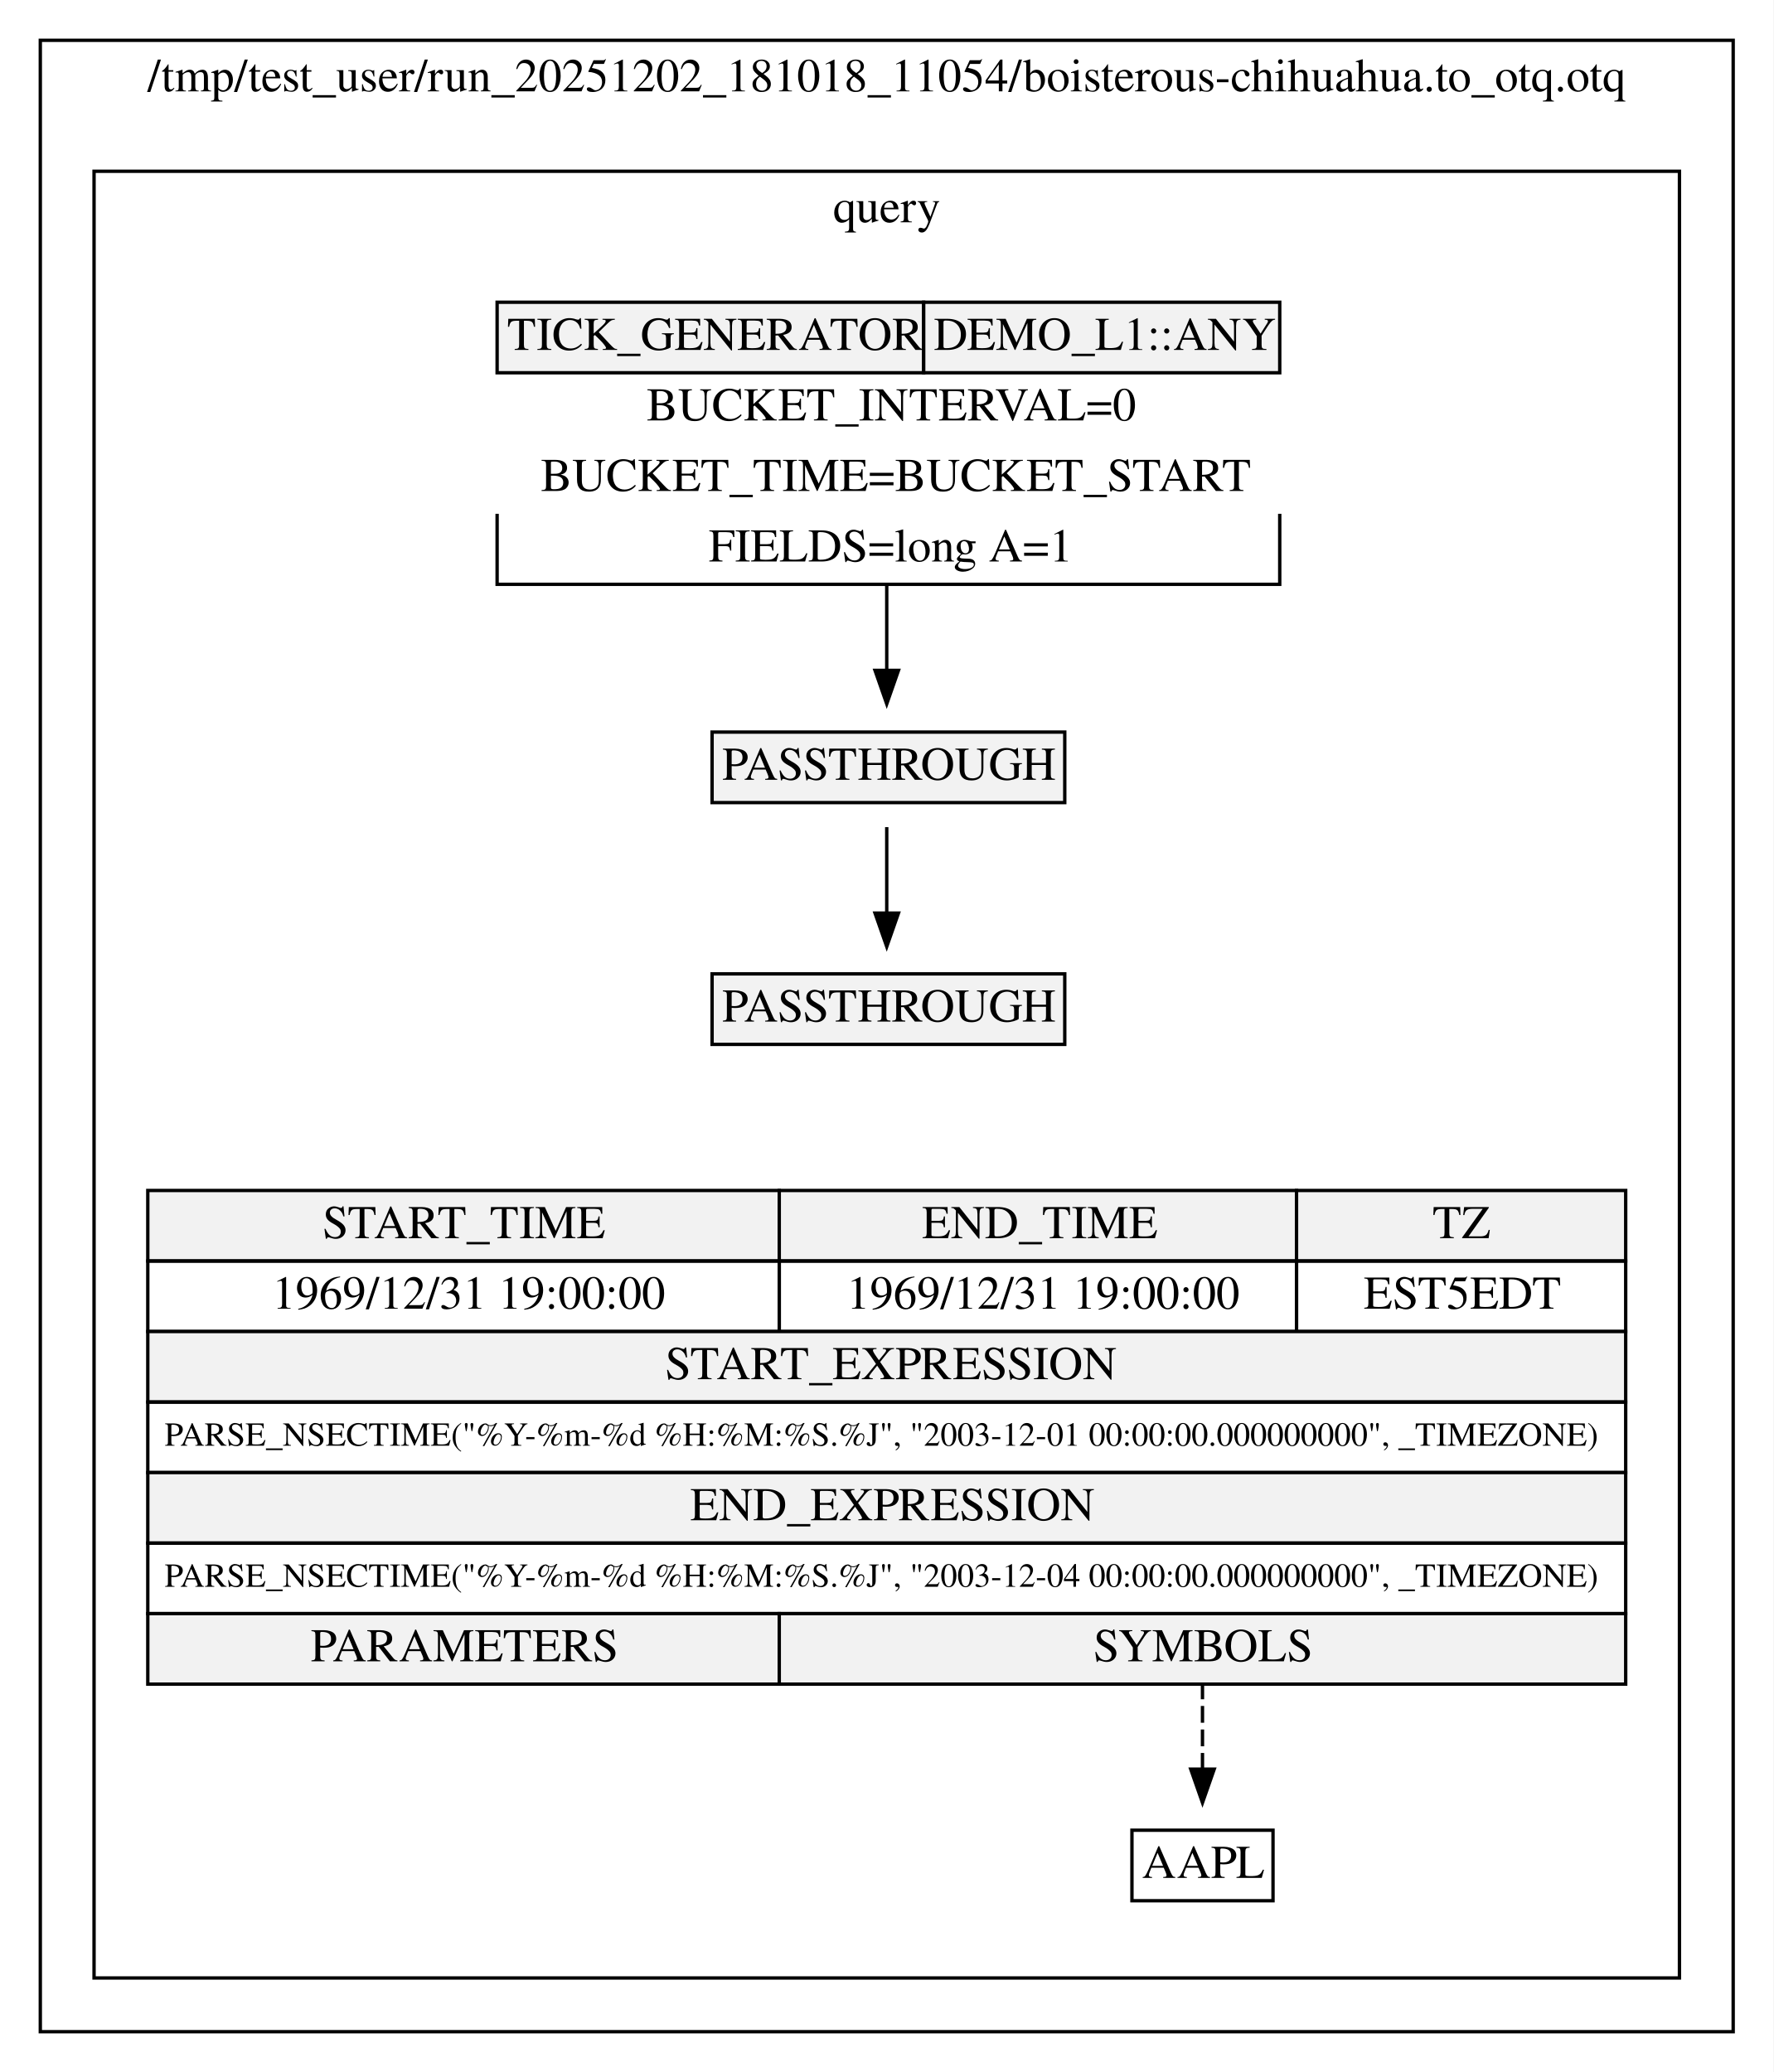
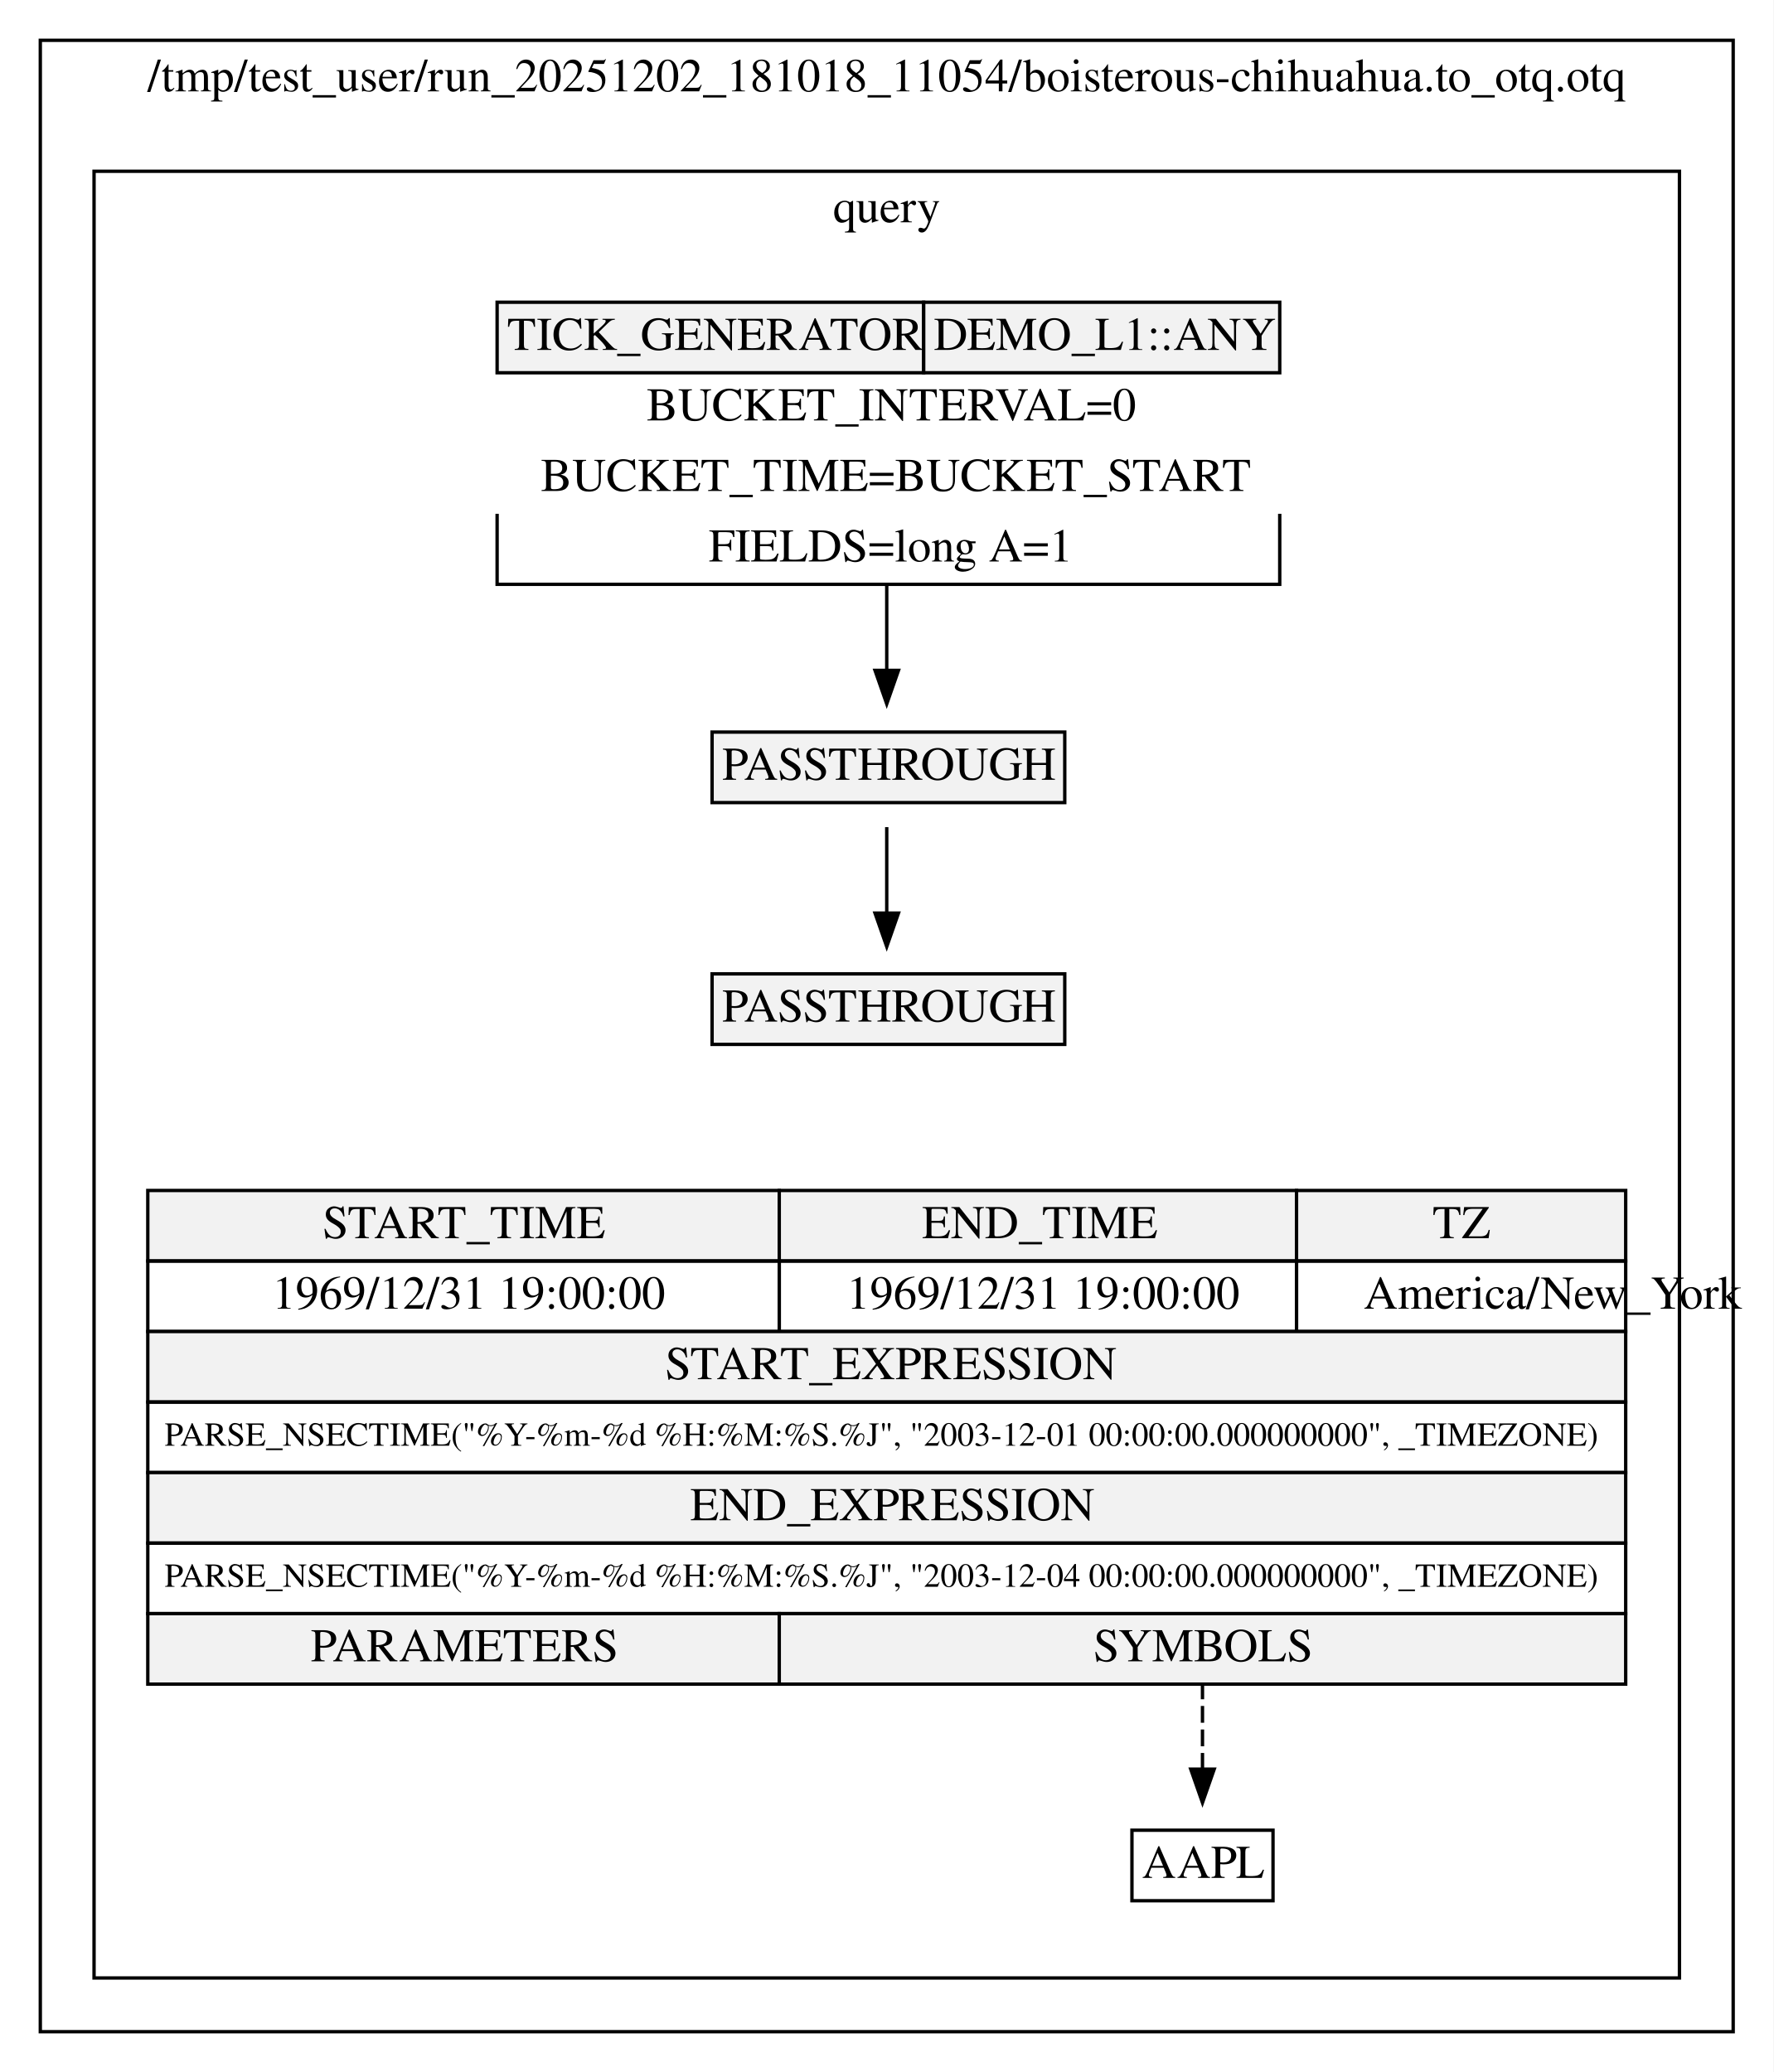
<svg xmlns="http://www.w3.org/2000/svg" width="528pt" height="617pt" viewBox="0.00 0.00 528.00 617.00">
  <g id="graph0" class="graph" transform="scale(1 1) rotate(0) translate(4 613)">
    <polygon fill="white" stroke="none" points="-4,4 -4,-613 524,-613 524,4 -4,4" />
    <g id="clust1" class="cluster">
      <polygon fill="none" stroke="black" points="8,-8 8,-601 512,-601 512,-8 8,-8" />
      <text text-anchor="middle" x="260" y="-585.8" font-family="Times,serif" font-size="14.00">/tmp/test_user/run_20251202_181018_11054/boisterous-chihuahua.to_otq.otq</text>
    </g>
    <g id="clust2" class="cluster">
      <polygon fill="none" stroke="black" points="24,-24 24,-562 496,-562 496,-24 24,-24" />
      <text text-anchor="middle" x="260" y="-546.8" font-family="Times,serif" font-size="14.00">query</text>
    </g>
    <g id="node1" class="node">
      <polygon fill="#f2f2f2" stroke="none" points="40,-237.5 40,-258.5 228,-258.5 228,-237.5 40,-237.5" />
      <polygon fill="none" stroke="black" points="40,-237.5 40,-258.5 228,-258.5 228,-237.5 40,-237.5" />
      <text text-anchor="start" x="92" y="-244.3" font-family="Times,serif" font-size="14.00">START_TIME</text>
      <polygon fill="#f2f2f2" stroke="none" points="228,-237.5 228,-258.5 382,-258.5 382,-237.5 228,-237.5" />
      <polygon fill="none" stroke="black" points="228,-237.5 228,-258.5 382,-258.5 382,-237.5 228,-237.5" />
      <text text-anchor="start" x="270.5" y="-244.3" font-family="Times,serif" font-size="14.00">END_TIME</text>
      <polygon fill="#f2f2f2" stroke="none" points="382,-237.5 382,-258.5 480,-258.5 480,-237.5 382,-237.5" />
      <polygon fill="none" stroke="black" points="382,-237.5 382,-258.5 480,-258.5 480,-237.5 382,-237.5" />
      <text text-anchor="start" x="422.5" y="-244.3" font-family="Times,serif" font-size="14.00">TZ</text>
      <polygon fill="none" stroke="black" points="40,-216.5 40,-237.5 228,-237.5 228,-216.5 40,-216.5" />
      <text text-anchor="start" x="77" y="-223.3" font-family="Times,serif" font-size="14.00">1969/12/31 19:00:00</text>
      <polygon fill="none" stroke="black" points="228,-216.5 228,-237.5 382,-237.5 382,-216.5 228,-216.5" />
      <text text-anchor="start" x="248" y="-223.3" font-family="Times,serif" font-size="14.00">1969/12/31 19:00:00</text>
      <polygon fill="none" stroke="black" points="382,-216.5 382,-237.5 480,-237.5 480,-216.5 382,-216.5" />
-       <text text-anchor="start" x="402" y="-223.3" font-family="Times,serif" font-size="14.00">EST5EDT</text>
+       <text text-anchor="start" x="402" y="-223.3" font-family="Times,serif" font-size="14.00">America/New_York</text>
      <polygon fill="#f2f2f2" stroke="none" points="40,-195.5 40,-216.5 480,-216.5 480,-195.5 40,-195.5" />
      <polygon fill="none" stroke="black" points="40,-195.5 40,-216.5 480,-216.5 480,-195.5 40,-195.5" />
      <text text-anchor="start" x="194" y="-202.3" font-family="Times,serif" font-size="14.00">START_EXPRESSION</text>
      <polygon fill="none" stroke="black" points="40,-174.5 40,-195.5 480,-195.5 480,-174.5 40,-174.5" />
      <text text-anchor="start" x="45" y="-182.5" font-family="Times,serif" font-size="10.00">PARSE_NSECTIME("%Y-%m-%d %H:%M:%S.%J", "2003-12-01 00:00:00.000000000", _TIMEZONE)</text>
      <polygon fill="#f2f2f2" stroke="none" points="40,-153.5 40,-174.5 480,-174.5 480,-153.5 40,-153.5" />
      <polygon fill="none" stroke="black" points="40,-153.5 40,-174.5 480,-174.5 480,-153.5 40,-153.5" />
      <text text-anchor="start" x="201.5" y="-160.3" font-family="Times,serif" font-size="14.00">END_EXPRESSION</text>
      <polygon fill="none" stroke="black" points="40,-132.5 40,-153.5 480,-153.5 480,-132.5 40,-132.5" />
      <text text-anchor="start" x="45" y="-140.5" font-family="Times,serif" font-size="10.00">PARSE_NSECTIME("%Y-%m-%d %H:%M:%S.%J", "2003-12-04 00:00:00.000000000", _TIMEZONE)</text>
      <polygon fill="#f2f2f2" stroke="none" points="40,-111.5 40,-132.5 228,-132.5 228,-111.5 40,-111.5" />
      <polygon fill="none" stroke="black" points="40,-111.5 40,-132.5 228,-132.5 228,-111.5 40,-111.5" />
      <text text-anchor="start" x="88.5" y="-118.3" font-family="Times,serif" font-size="14.00">PARAMETERS</text>
      <polygon fill="#f2f2f2" stroke="none" points="228,-111.5 228,-132.5 480,-132.5 480,-111.5 228,-111.5" />
      <polygon fill="none" stroke="black" points="228,-111.5 228,-132.5 480,-132.5 480,-111.5 228,-111.5" />
      <text text-anchor="start" x="321.5" y="-118.3" font-family="Times,serif" font-size="14.00">SYMBOLS</text>
    </g>
    <g id="node3" class="node">
      <polygon fill="none" stroke="black" points="333,-47 333,-68 375,-68 375,-47 333,-47" />
      <text text-anchor="start" x="336" y="-53.8" font-family="Times,serif" font-size="14.00">AAPL</text>
    </g>
    <g id="edge2" class="edge">
      <path fill="none" stroke="black" stroke-dasharray="5,2" d="M354,-112C354,-103.683 354,-94.631 354,-86.401" />
      <polygon fill="black" stroke="black" points="357.5,-86.186 354,-76.186 350.5,-86.186 357.5,-86.186" />
    </g>
    <g id="node2" class="node">
      <polygon fill="#f2f2f2" stroke="none" points="208,-302 208,-323 313,-323 313,-302 208,-302" />
      <polygon fill="none" stroke="black" points="208,-302 208,-323 313,-323 313,-302 208,-302" />
      <text text-anchor="start" x="211" y="-308.8" font-family="Times,serif" font-size="14.00">PASSTHROUGH</text>
    </g>
    <g id="node4" class="node">
      <polygon fill="#f2f2f2" stroke="none" points="208,-374 208,-395 313,-395 313,-374 208,-374" />
      <polygon fill="none" stroke="black" points="208,-374 208,-395 313,-395 313,-374 208,-374" />
      <text text-anchor="start" x="211" y="-380.8" font-family="Times,serif" font-size="14.00">PASSTHROUGH</text>
    </g>
    <g id="edge3" class="edge">
      <path fill="none" stroke="black" d="M260,-366.697C260,-358.983 260,-349.712 260,-341.112" />
      <polygon fill="black" stroke="black" points="263.5,-341.104 260,-331.104 256.5,-341.104 263.5,-341.104" />
    </g>
    <g id="node5" class="node">
      <polygon fill="#f2f2f2" stroke="none" points="144,-502 144,-523 271,-523 271,-502 144,-502" />
      <polygon fill="none" stroke="black" points="144,-502 144,-523 271,-523 271,-502 144,-502" />
      <text text-anchor="start" x="147" y="-508.8" font-family="Times,serif" font-size="14.00">TICK_GENERATOR</text>
      <polygon fill="#f2f2f2" stroke="none" points="271,-502 271,-523 377,-523 377,-502 271,-502" />
      <polygon fill="none" stroke="black" points="271,-502 271,-523 377,-523 377,-502 271,-502" />
      <text text-anchor="start" x="274" y="-508.8" font-family="Times,serif" font-size="14.00">DEMO_L1::ANY</text>
      <text text-anchor="start" x="188.5" y="-487.8" font-family="Times,serif" font-size="14.00">BUCKET_INTERVAL=0</text>
      <text text-anchor="start" x="157" y="-466.8" font-family="Times,serif" font-size="14.00">BUCKET_TIME=BUCKET_START</text>
      <polyline fill="none" stroke="black" points="144,-460 144,-439 377,-439 377,-460 " />
      <text text-anchor="start" x="207" y="-445.8" font-family="Times,serif" font-size="14.00">FIELDS=long A=1</text>
    </g>
    <g id="edge4" class="edge">
      <path fill="none" stroke="black" d="M260,-438.77C260,-430.224 260,-421.419 260,-413.509" />
      <polygon fill="black" stroke="black" points="263.5,-413.387 260,-403.387 256.5,-413.387 263.5,-413.387" />
    </g>
  </g>
</svg>
